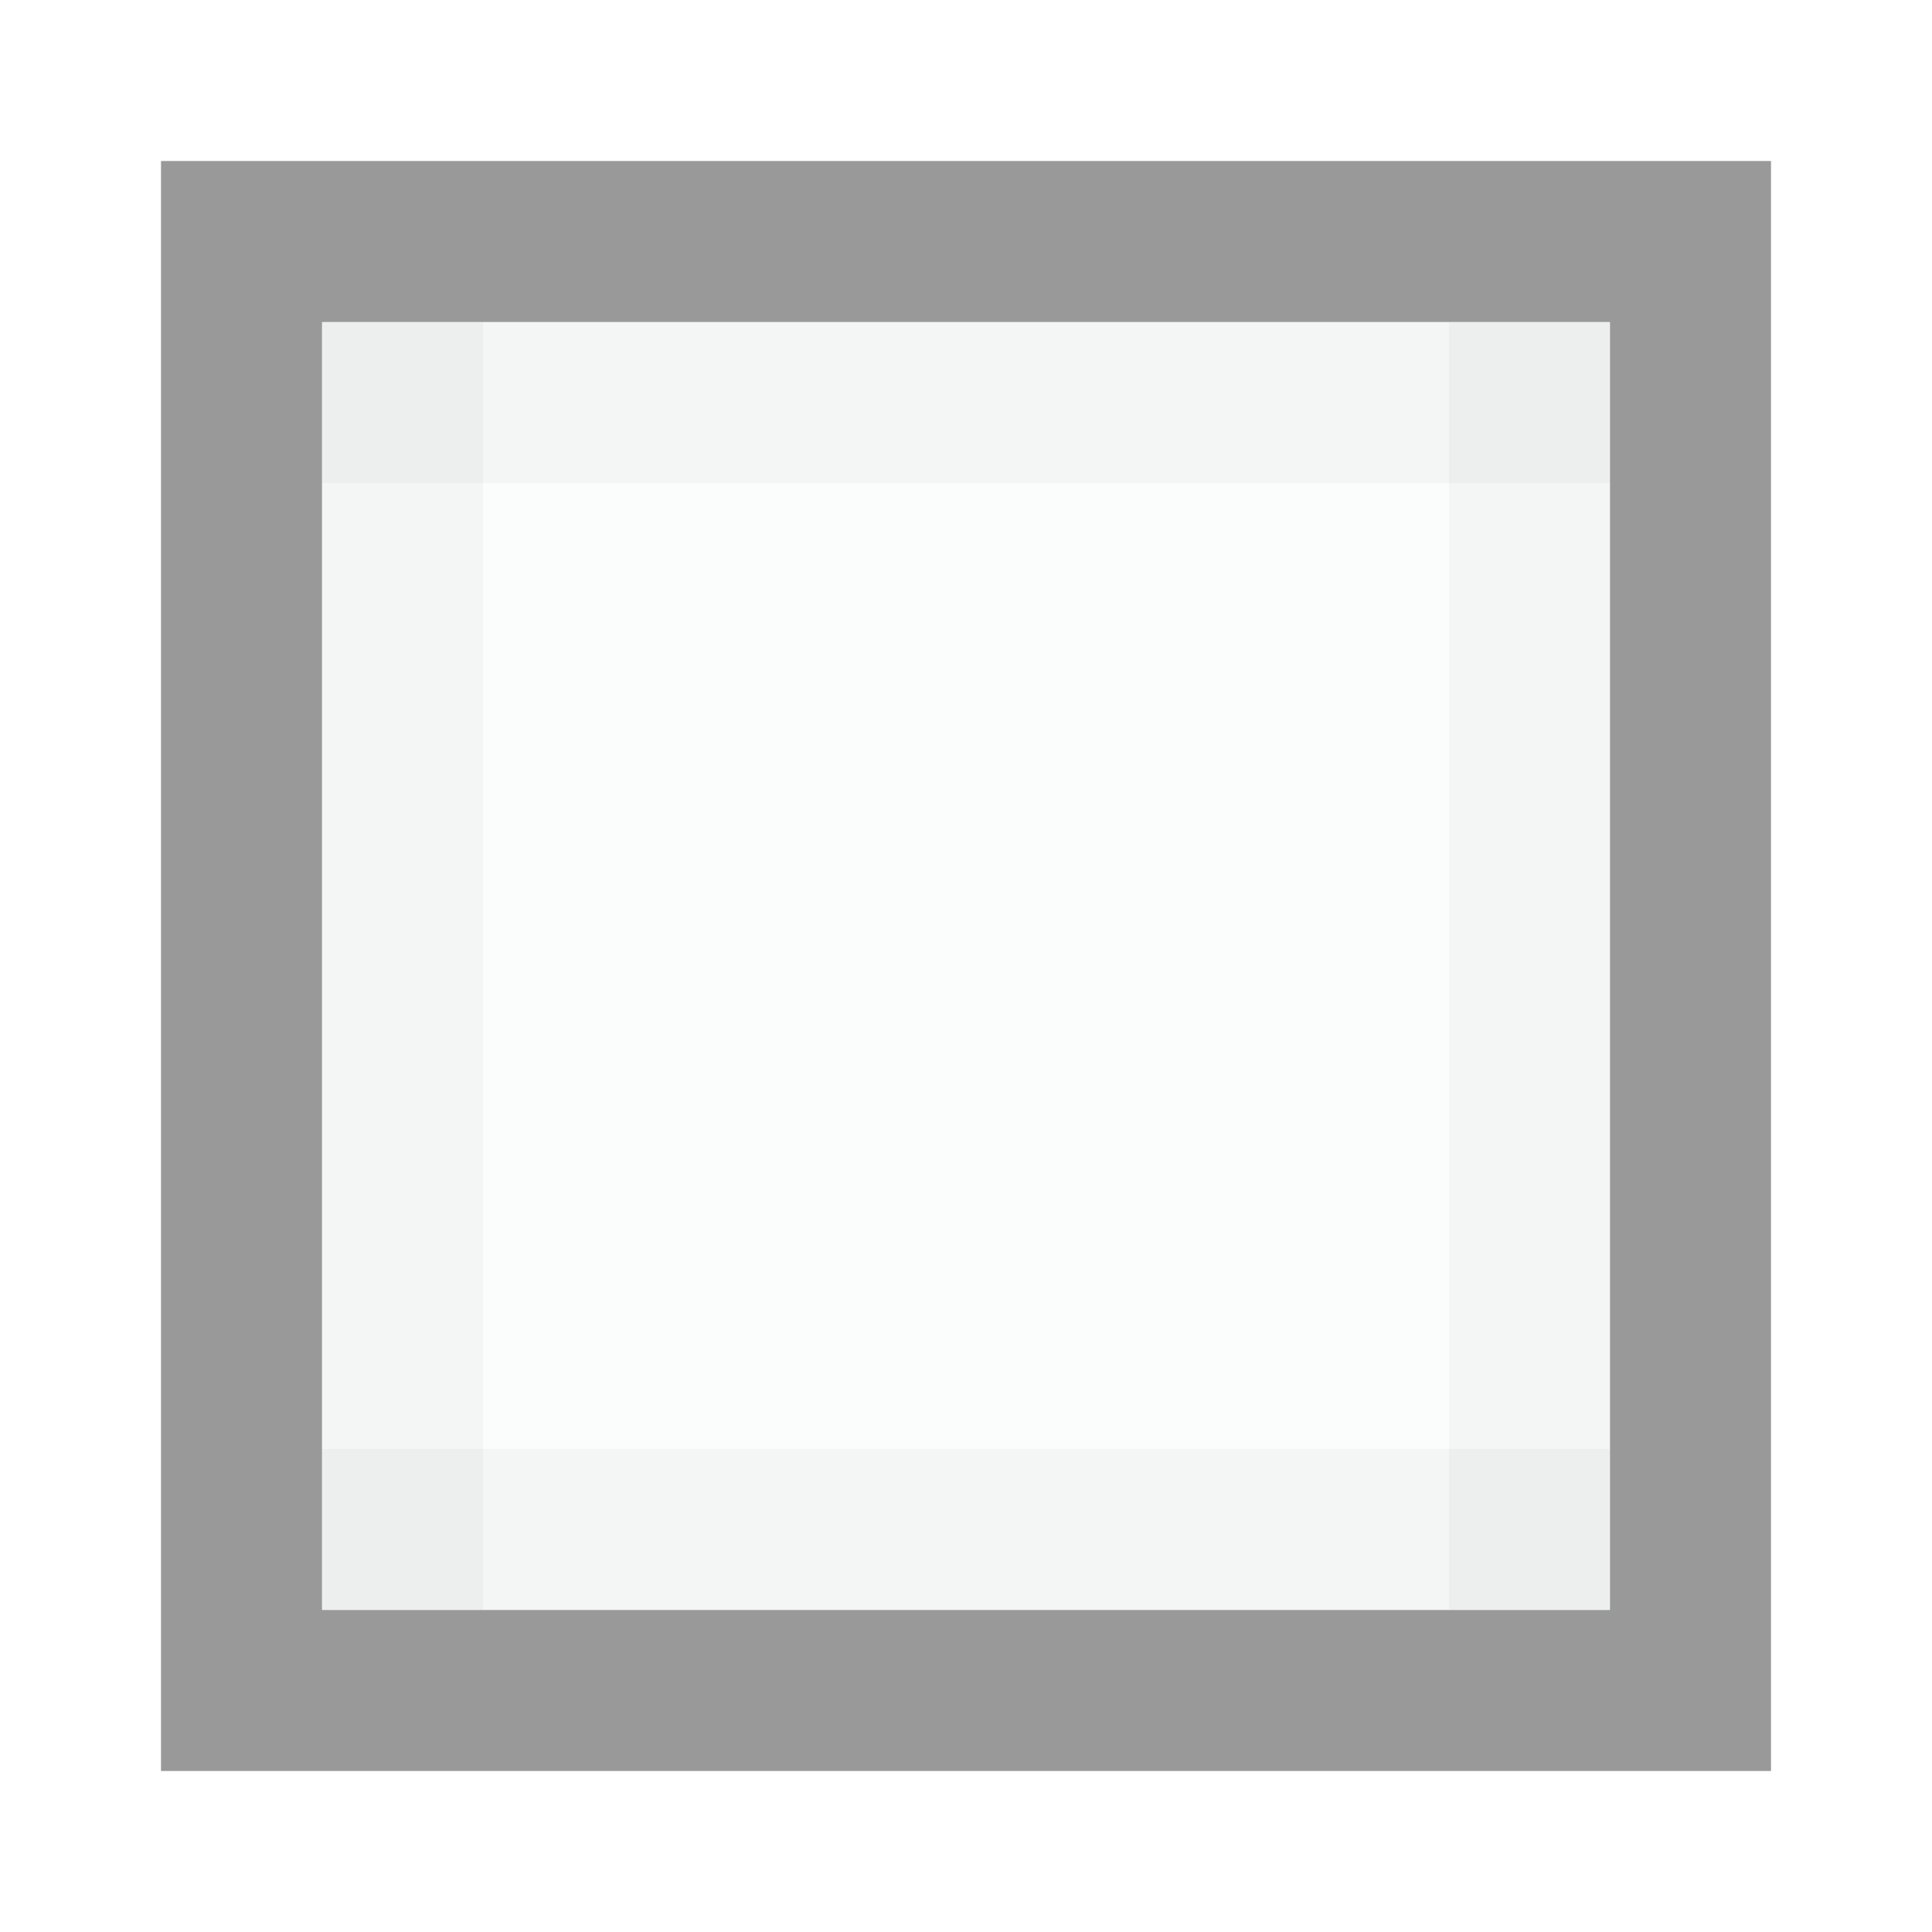
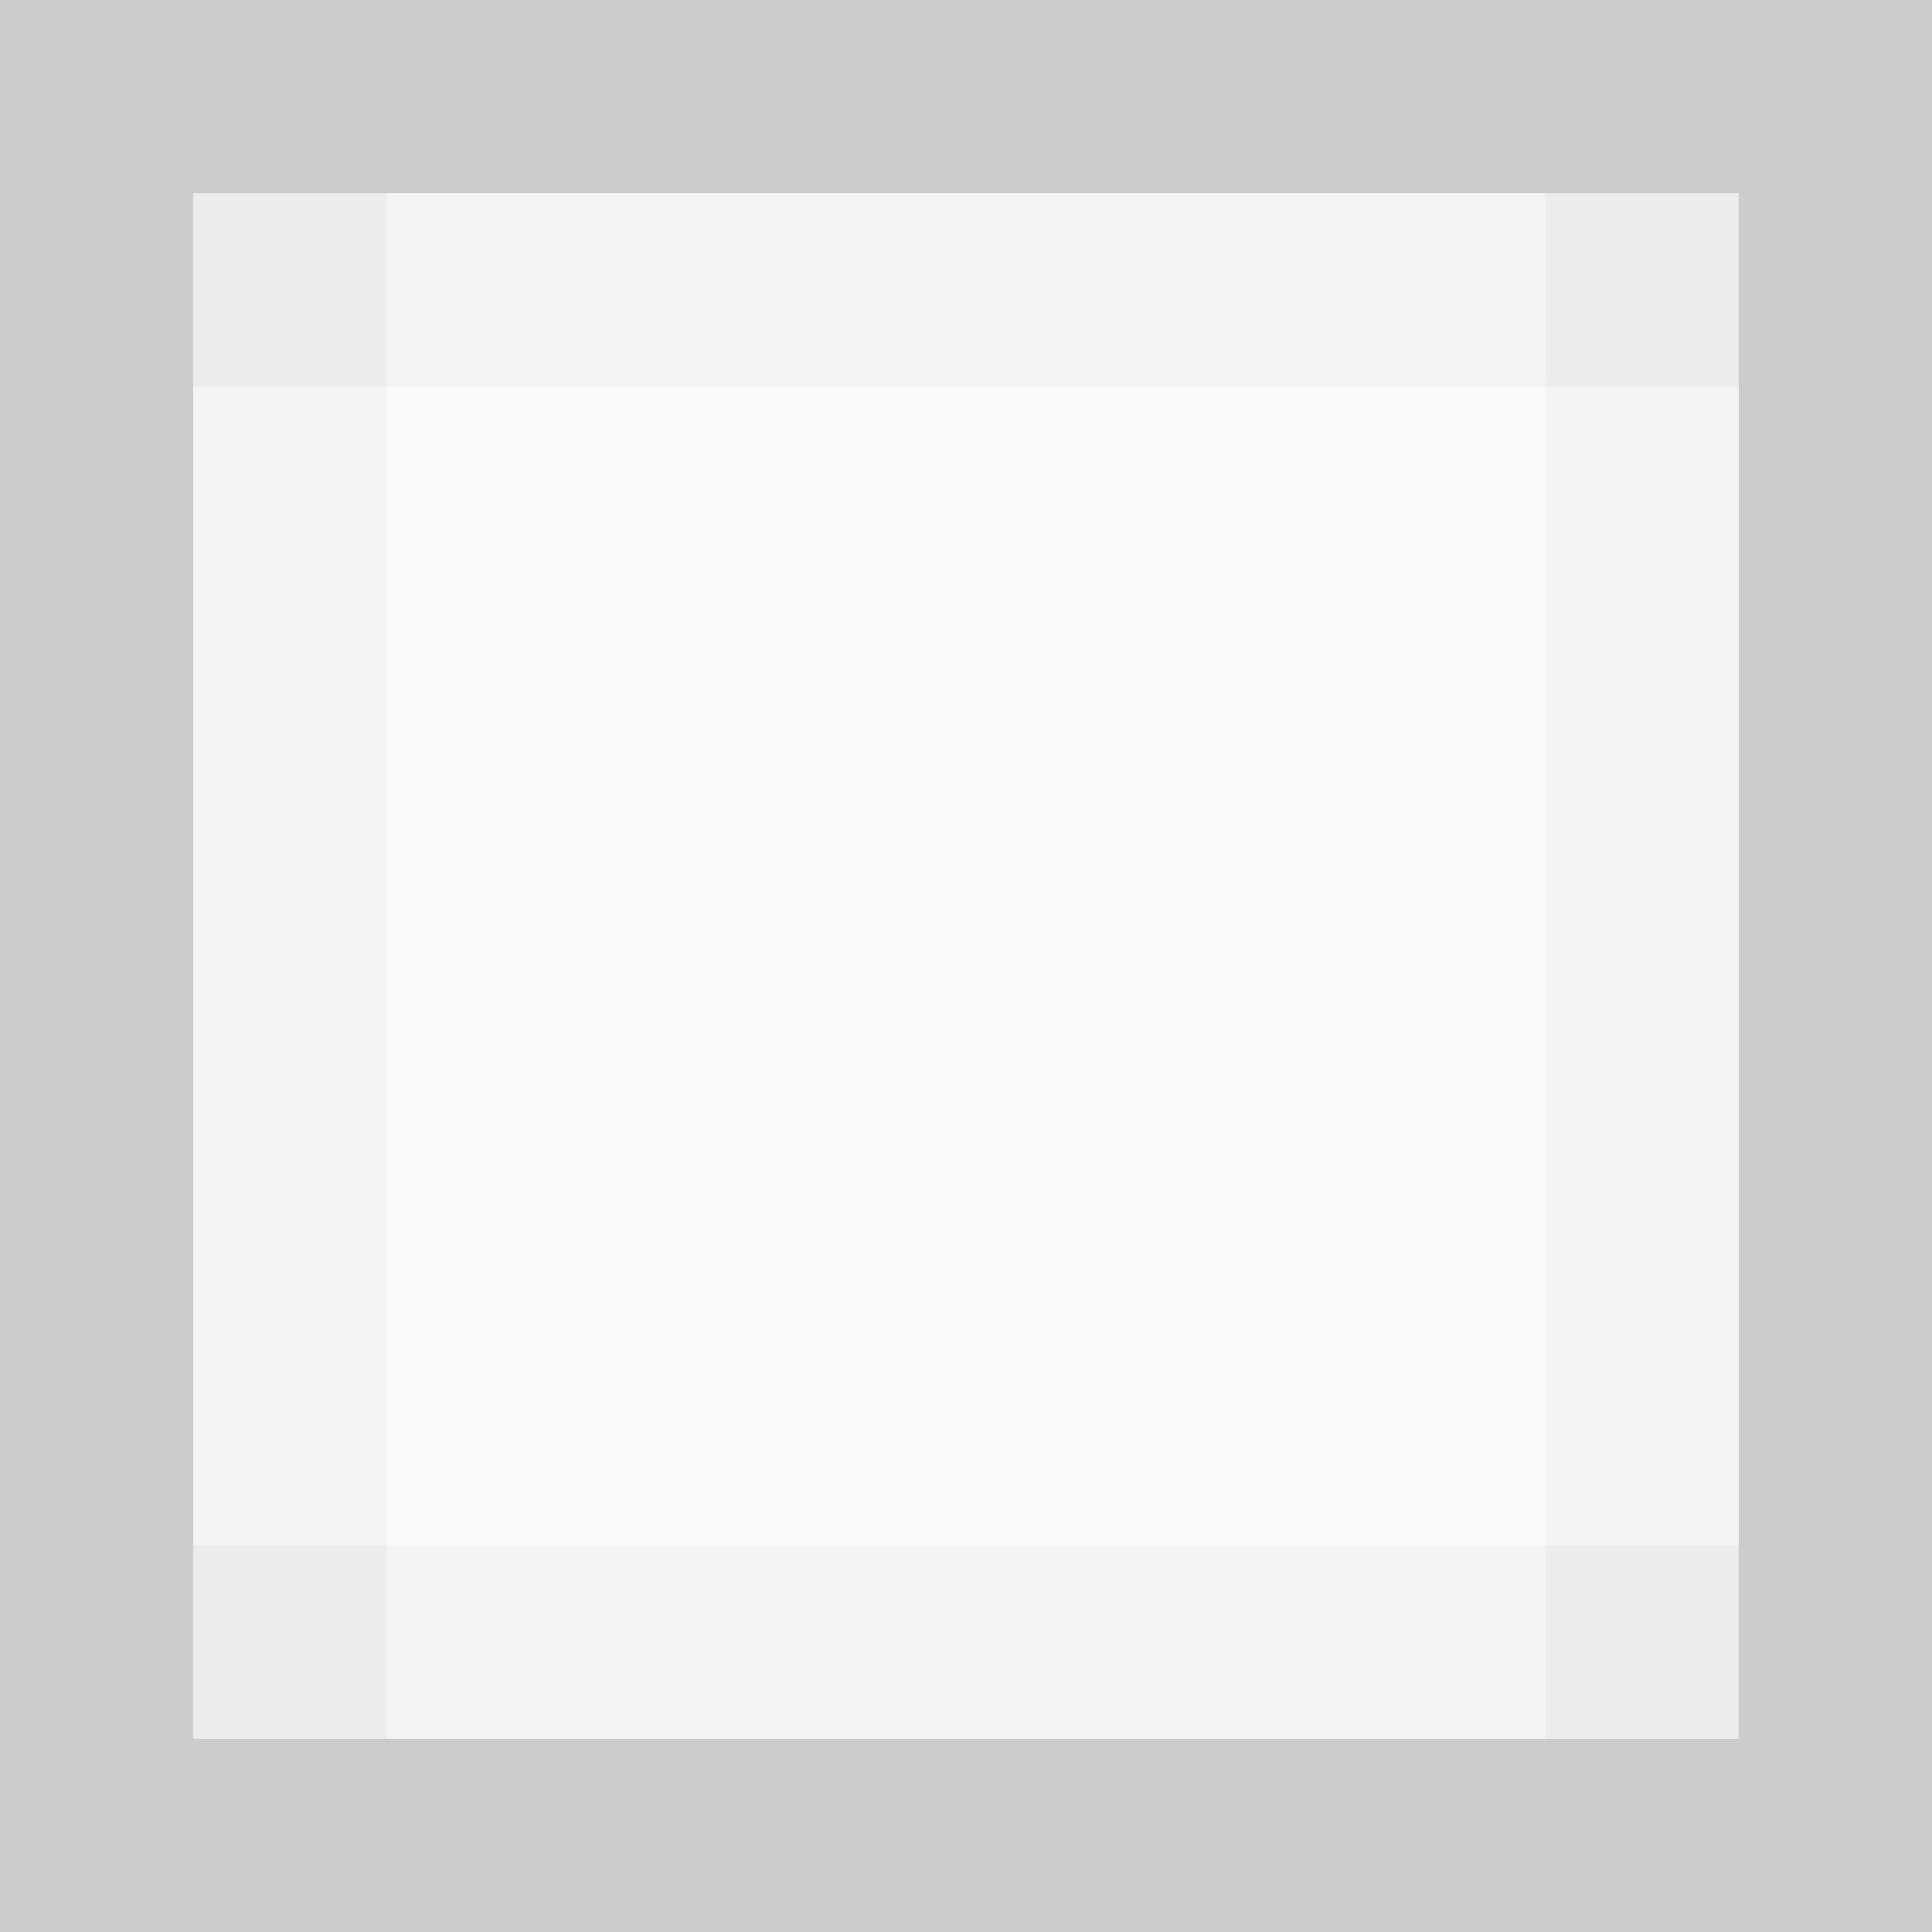
- <svg xmlns="http://www.w3.org/2000/svg" width="12" height="12" id="svg11300" version="1.0" style="display:inline;enable-background:new">
+ <svg xmlns="http://www.w3.org/2000/svg" width="10" height="10" id="svg11300" version="1.0" style="display:inline;enable-background:new">
  <defs id="defs3" />
-   <g style="display:inline" id="layer1" transform="translate(0,-288)">
-     <path style="display:inline;opacity:0.21;fill:#eef0f2;fill-opacity:1;stroke:none;enable-background:new" d="m 2,290 8,0 0,8 -8,0 z" id="rect5315-7-1" />
-     <path style="display:inline;opacity:0.4;fill:#000000;fill-opacity:1;stroke:none;enable-background:new" d="m 1,289 0,10 10,0 0,-10 z m 1,1 8,0 0,8 -8,0 z" id="rect5319-7-4" />
-     <path style="opacity:0.03;fill:#000000;fill-opacity:1;stroke:none;stroke-width:4;stroke-linecap:butt;stroke-linejoin:miter;stroke-miterlimit:2.7;stroke-dasharray:none;stroke-opacity:1" d="m 2,290 8,0 0,1 -8,0 z" id="rect4266" />
-     <path style="opacity:0.03;fill:#000000;fill-opacity:1;stroke:none;stroke-width:4;stroke-linecap:butt;stroke-linejoin:miter;stroke-miterlimit:2.7;stroke-dasharray:none;stroke-opacity:1" d="m 2,297 8,0 0,1 -8,0 z" id="rect4268" />
-     <path transform="matrix(0,1,-1,0,0,0)" style="opacity:0.03;fill:#000000;fill-opacity:1;stroke:none;stroke-width:4;stroke-linecap:butt;stroke-linejoin:miter;stroke-miterlimit:2.7;stroke-dasharray:none;stroke-opacity:1" d="m 290,-3 8,0 0,1 -8,0 z" id="rect4270" />
-     <path transform="matrix(0,1,-1,0,0,0)" style="opacity:0.03;fill:#000000;fill-opacity:1;stroke:none;stroke-width:4;stroke-linecap:butt;stroke-linejoin:miter;stroke-miterlimit:2.7;stroke-dasharray:none;stroke-opacity:1" d="m 290,-10 8,0 0,1 -8,0 z" id="rect4272" />
+   <g style="display:inline" id="layer1" transform="translate(0,-290)">
+     <path style="display:inline;opacity:0.32;fill:#eef0f2;fill-opacity:1;stroke:none;enable-background:new" d="m 1,291 8,0 0,8 -8,0 z" id="rect5315-7-1" />
+     <path style="display:inline;opacity:0.2;fill:#000000;fill-opacity:1;stroke:none;enable-background:new" d="m 0,290 0,10 10,0 0,-10 z m 1,1 8,0 0,8 -8,0 z" id="rect5319-7-4" />
+     <path style="opacity:0.03;fill:#000000;fill-opacity:1;stroke:none;stroke-width:4;stroke-linecap:butt;stroke-linejoin:miter;stroke-miterlimit:2.7;stroke-dasharray:none;stroke-opacity:1" d="m 1,291 8,0 0,1 -8,0 z" id="rect4266" />
+     <path style="opacity:0.03;fill:#000000;fill-opacity:1;stroke:none;stroke-width:4;stroke-linecap:butt;stroke-linejoin:miter;stroke-miterlimit:2.7;stroke-dasharray:none;stroke-opacity:1" d="m 1,298 8,0 0,1 -8,0 z" id="rect4268" />
+     <path style="opacity:0.03;fill:#000000;fill-opacity:1;stroke:none;stroke-width:4;stroke-linecap:butt;stroke-linejoin:miter;stroke-miterlimit:2.7;stroke-dasharray:none;stroke-opacity:1" d="m 2,291 0,8 -1,0 0,-8 z" id="rect4270" />
+     <path style="opacity:0.03;fill:#000000;fill-opacity:1;stroke:none;stroke-width:4;stroke-linecap:butt;stroke-linejoin:miter;stroke-miterlimit:2.7;stroke-dasharray:none;stroke-opacity:1" d="m 9,291 0,8 -1,0 0,-8 z" id="rect4272" />
  </g>
</svg>
